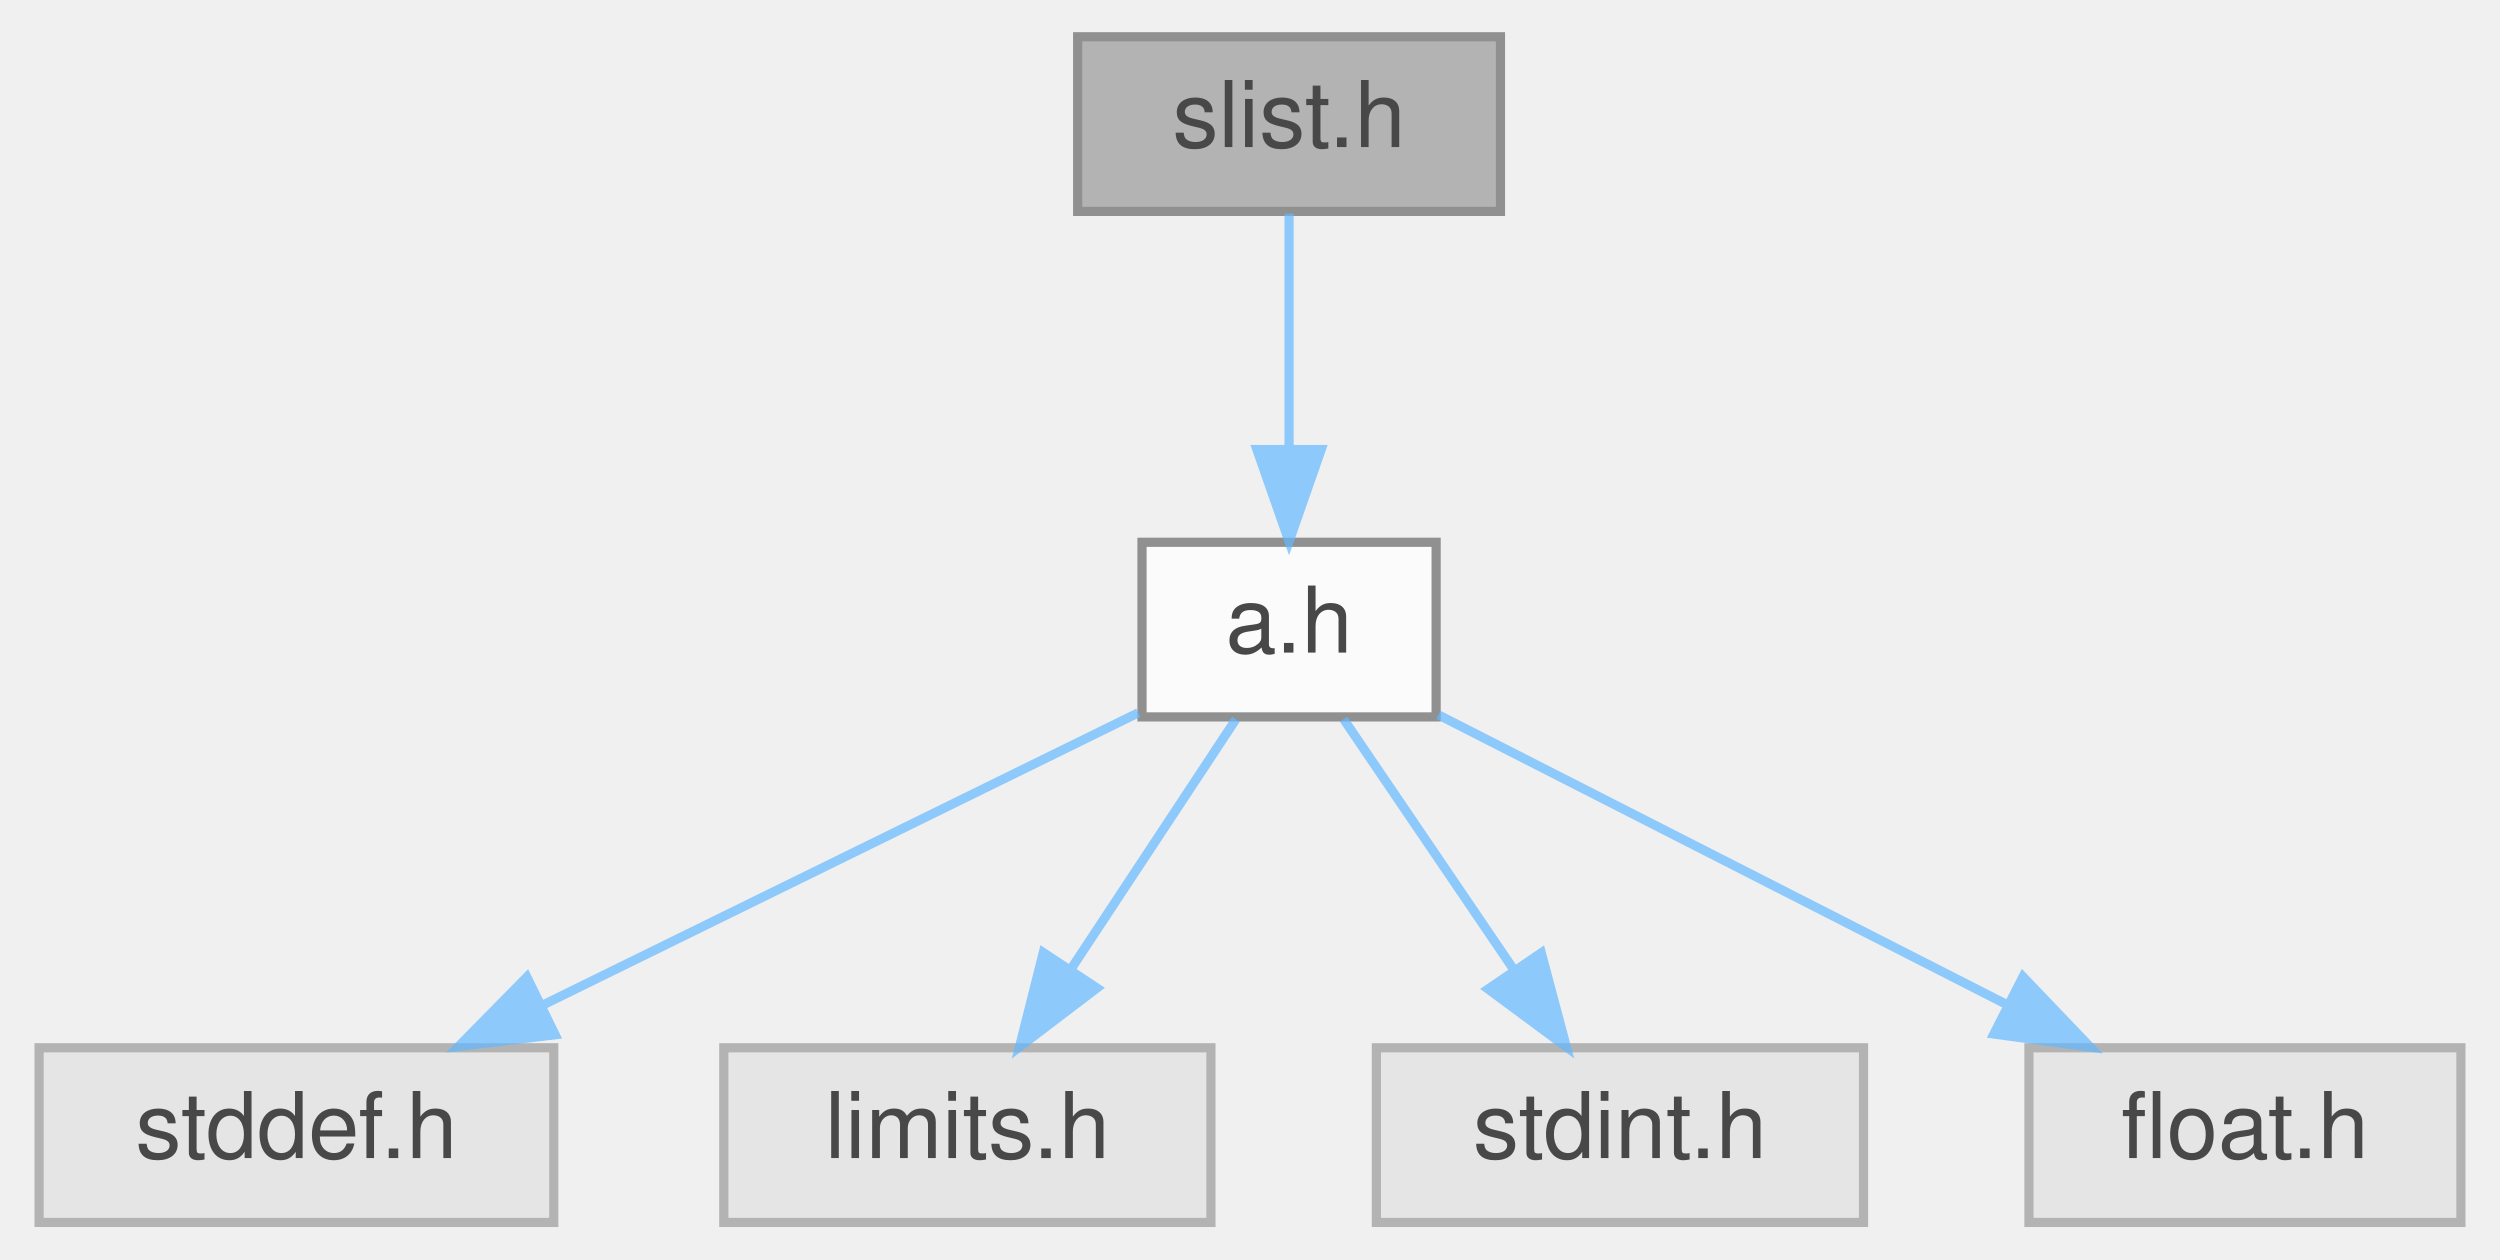
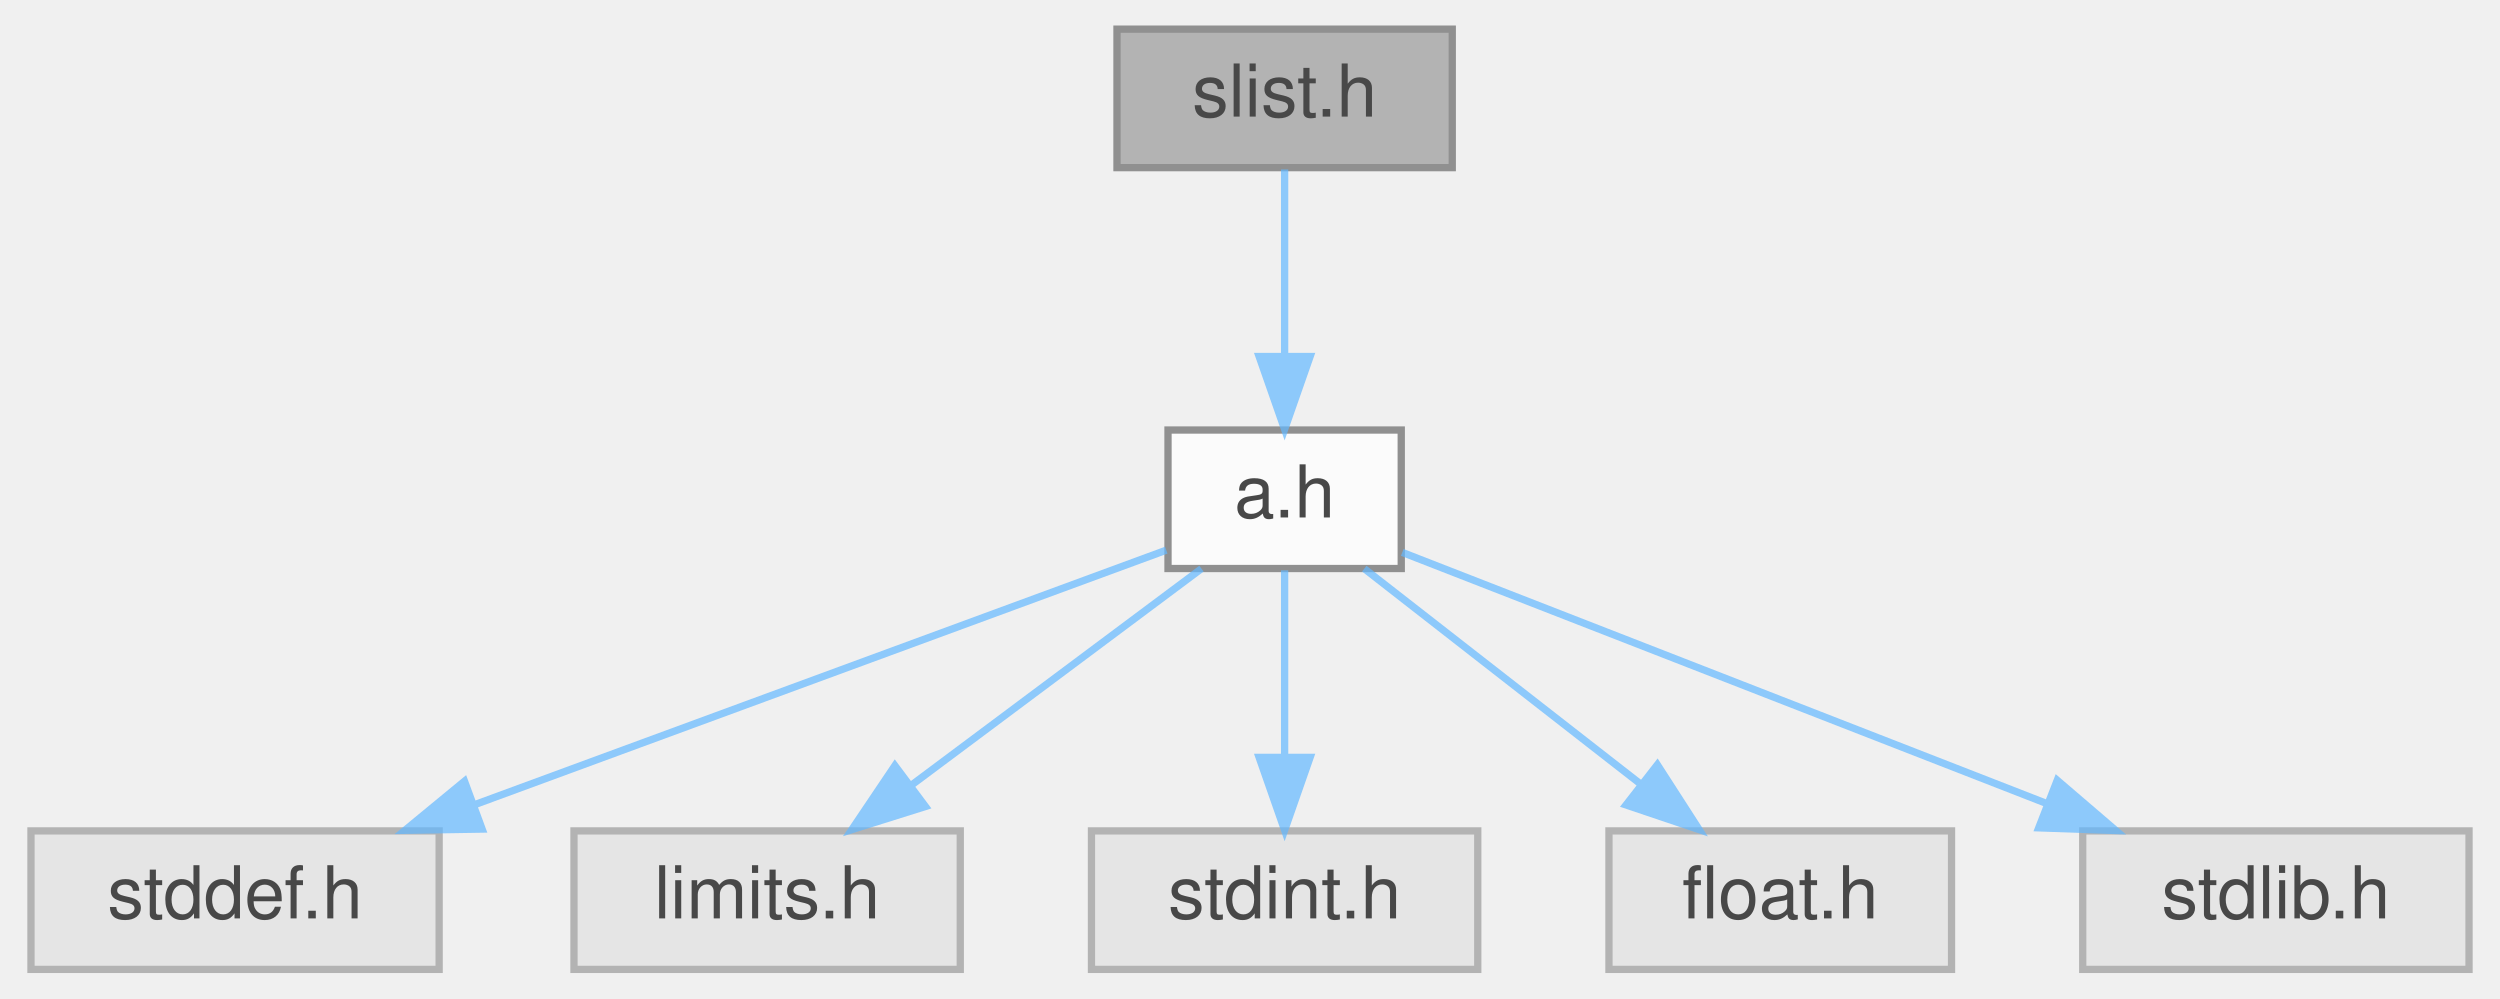
- <svg xmlns="http://www.w3.org/2000/svg" xmlns:xlink="http://www.w3.org/1999/xlink" width="272pt" height="137pt" viewBox="0.00 0.00 271.50 137.00">
+ <svg xmlns="http://www.w3.org/2000/svg" xmlns:xlink="http://www.w3.org/1999/xlink" width="343pt" height="137pt" viewBox="0.00 0.00 342.50 137.00">
  <svg id="main" version="1.1" xml:space="preserve">
    <style type="text/css">
.node, .edge {opacity: 0.7;}
.node.selected, .edge.selected {opacity: 1;}
.edge:hover path { stroke: red; }
.edge:hover polygon { stroke: red; fill: red; }
</style>
    <svg id="graph" class="graph">
      <g id="graph0" class="graph" transform="scale(1 1) rotate(0) translate(4 133)">
        <g id="Node000001" class="node">
          <g id="a_Node000001">
            <a xlink:title="singly linked list implementation">
-               <polygon fill="#999999" stroke="#666666" points="159,-129 113,-129 113,-110 159,-110 159,-129" />
-               <text text-anchor="middle" x="136" y="-117" font-family="Helvetica,sans-Serif" font-size="10.00">slist.h</text>
+               <polygon fill="#999999" stroke="#666666" points="195,-129 149,-129 149,-110 195,-110 195,-129" />
+               <text text-anchor="middle" x="172" y="-117" font-family="Helvetica,sans-Serif" font-size="10.00">slist.h</text>
            </a>
          </g>
        </g>
        <g id="Node000002" class="node">
          <g id="a_Node000002">
            <a xlink:href="../../d2/d62/a_8h.html" target="_top" xlink:title="algorithm library">
-               <polygon fill="white" stroke="#666666" points="152,-74 120,-74 120,-55 152,-55 152,-74" />
-               <text text-anchor="middle" x="136" y="-62" font-family="Helvetica,sans-Serif" font-size="10.00">a.h</text>
+               <polygon fill="white" stroke="#666666" points="188,-74 156,-74 156,-55 188,-55 188,-74" />
+               <text text-anchor="middle" x="172" y="-62" font-family="Helvetica,sans-Serif" font-size="10.00">a.h</text>
            </a>
          </g>
        </g>
        <g id="edge1_Node000001_Node000002" class="edge">
          <g id="a_edge1_Node000001_Node000002">
            <a xlink:title=" ">
-               <path fill="none" stroke="#63b8ff" d="M136,-109.75C136,-102.8 136,-92.85 136,-84.13" />
-               <polygon fill="#63b8ff" stroke="#63b8ff" points="139.5,-84.09 136,-74.09 132.5,-84.09 139.5,-84.09" />
+               <path fill="none" stroke="#63b8ff" d="M172,-109.75C172,-102.8 172,-92.85 172,-84.13" />
+               <polygon fill="#63b8ff" stroke="#63b8ff" points="175.5,-84.09 172,-74.09 168.5,-84.09 175.5,-84.09" />
            </a>
          </g>
        </g>
        <g id="Node000003" class="node">
          <g id="a_Node000003">
            <a xlink:title=" ">
              <polygon fill="#e0e0e0" stroke="#999999" points="56,-19 0,-19 0,0 56,0 56,-19" />
              <text text-anchor="middle" x="28" y="-7" font-family="Helvetica,sans-Serif" font-size="10.00">stddef.h</text>
            </a>
          </g>
        </g>
        <g id="edge2_Node000002_Node000003" class="edge">
          <g id="a_edge2_Node000002_Node000003">
            <a xlink:title=" ">
-               <path fill="none" stroke="#63b8ff" d="M119.6,-55.45C102.38,-47 75.04,-33.58 54.7,-23.6" />
-               <polygon fill="#63b8ff" stroke="#63b8ff" points="56.15,-20.42 45.64,-19.15 53.07,-26.7 56.15,-20.42" />
+               <path fill="none" stroke="#63b8ff" d="M155.76,-57.52C132.83,-49.08 90.46,-33.49 60.82,-22.58" />
+               <polygon fill="#63b8ff" stroke="#63b8ff" points="61.9,-19.25 51.3,-19.08 59.48,-25.82 61.9,-19.25" />
            </a>
          </g>
        </g>
        <g id="Node000004" class="node">
          <g id="a_Node000004">
            <a xlink:title=" ">
              <polygon fill="#e0e0e0" stroke="#999999" points="127.5,-19 74.5,-19 74.5,0 127.5,0 127.5,-19" />
              <text text-anchor="middle" x="101" y="-7" font-family="Helvetica,sans-Serif" font-size="10.00">limits.h</text>
            </a>
          </g>
        </g>
        <g id="edge3_Node000002_Node000004" class="edge">
          <g id="a_edge3_Node000002_Node000004">
            <a xlink:title=" ">
-               <path fill="none" stroke="#63b8ff" d="M130.22,-54.75C125.38,-47.42 118.32,-36.73 112.36,-27.7" />
-               <polygon fill="#63b8ff" stroke="#63b8ff" points="115.1,-25.5 106.67,-19.09 109.26,-29.36 115.1,-25.5" />
+               <path fill="none" stroke="#63b8ff" d="M160.59,-54.98C149.89,-47 133.66,-34.88 120.84,-25.31" />
+               <polygon fill="#63b8ff" stroke="#63b8ff" points="122.72,-22.35 112.61,-19.17 118.53,-27.96 122.72,-22.35" />
            </a>
          </g>
        </g>
        <g id="Node000005" class="node">
          <g id="a_Node000005">
            <a xlink:title=" ">
              <polygon fill="#e0e0e0" stroke="#999999" points="198.5,-19 145.5,-19 145.5,0 198.5,0 198.5,-19" />
              <text text-anchor="middle" x="172" y="-7" font-family="Helvetica,sans-Serif" font-size="10.00">stdint.h</text>
            </a>
          </g>
        </g>
        <g id="edge4_Node000002_Node000005" class="edge">
          <g id="a_edge4_Node000002_Node000005">
            <a xlink:title=" ">
-               <path fill="none" stroke="#63b8ff" d="M141.94,-54.75C146.98,-47.34 154.34,-36.5 160.51,-27.41" />
-               <polygon fill="#63b8ff" stroke="#63b8ff" points="163.44,-29.33 166.17,-19.09 157.65,-25.39 163.44,-29.33" />
+               <path fill="none" stroke="#63b8ff" d="M172,-54.75C172,-47.8 172,-37.85 172,-29.13" />
+               <polygon fill="#63b8ff" stroke="#63b8ff" points="175.5,-29.09 172,-19.09 168.5,-29.09 175.5,-29.09" />
            </a>
          </g>
        </g>
        <g id="Node000006" class="node">
          <g id="a_Node000006">
            <a xlink:title=" ">
              <polygon fill="#e0e0e0" stroke="#999999" points="263.5,-19 216.5,-19 216.5,0 263.5,0 263.5,-19" />
              <text text-anchor="middle" x="240" y="-7" font-family="Helvetica,sans-Serif" font-size="10.00">float.h</text>
            </a>
          </g>
        </g>
        <g id="edge5_Node000002_Node000006" class="edge">
          <g id="a_edge5_Node000002_Node000006">
            <a xlink:title=" ">
-               <path fill="none" stroke="#63b8ff" d="M152.25,-55.22C168.84,-46.76 194.85,-33.51 214.25,-23.62" />
-               <polygon fill="#63b8ff" stroke="#63b8ff" points="215.85,-26.73 223.18,-19.07 212.68,-20.5 215.85,-26.73" />
+               <path fill="none" stroke="#63b8ff" d="M182.93,-54.98C193.08,-47.07 208.42,-35.11 220.65,-25.58" />
+               <polygon fill="#63b8ff" stroke="#63b8ff" points="223.14,-28.08 228.88,-19.17 218.84,-22.56 223.14,-28.08" />
+             </a>
+           </g>
+         </g>
+         <g id="Node000007" class="node">
+           <g id="a_Node000007">
+             <a xlink:title=" ">
+               <polygon fill="#e0e0e0" stroke="#999999" points="334.5,-19 281.5,-19 281.5,0 334.5,0 334.5,-19" />
+               <text text-anchor="middle" x="308" y="-7" font-family="Helvetica,sans-Serif" font-size="10.00">stdlib.h</text>
+             </a>
+           </g>
+         </g>
+         <g id="edge6_Node000002_Node000007" class="edge">
+           <g id="a_edge6_Node000002_Node000007">
+             <a xlink:title=" ">
+               <path fill="none" stroke="#63b8ff" d="M188.14,-57.21C209.82,-48.76 248.82,-33.56 276.44,-22.8" />
+               <polygon fill="#63b8ff" stroke="#63b8ff" points="278,-25.95 286.05,-19.05 275.46,-19.42 278,-25.95" />
            </a>
          </g>
        </g>
      </g>
    </svg>
  </svg>
  <style type="text/css">

[data-mouse-over-selected='false'] { opacity: 0.7; }
[data-mouse-over-selected='true']  { opacity: 1.0; }

</style>
</svg>
